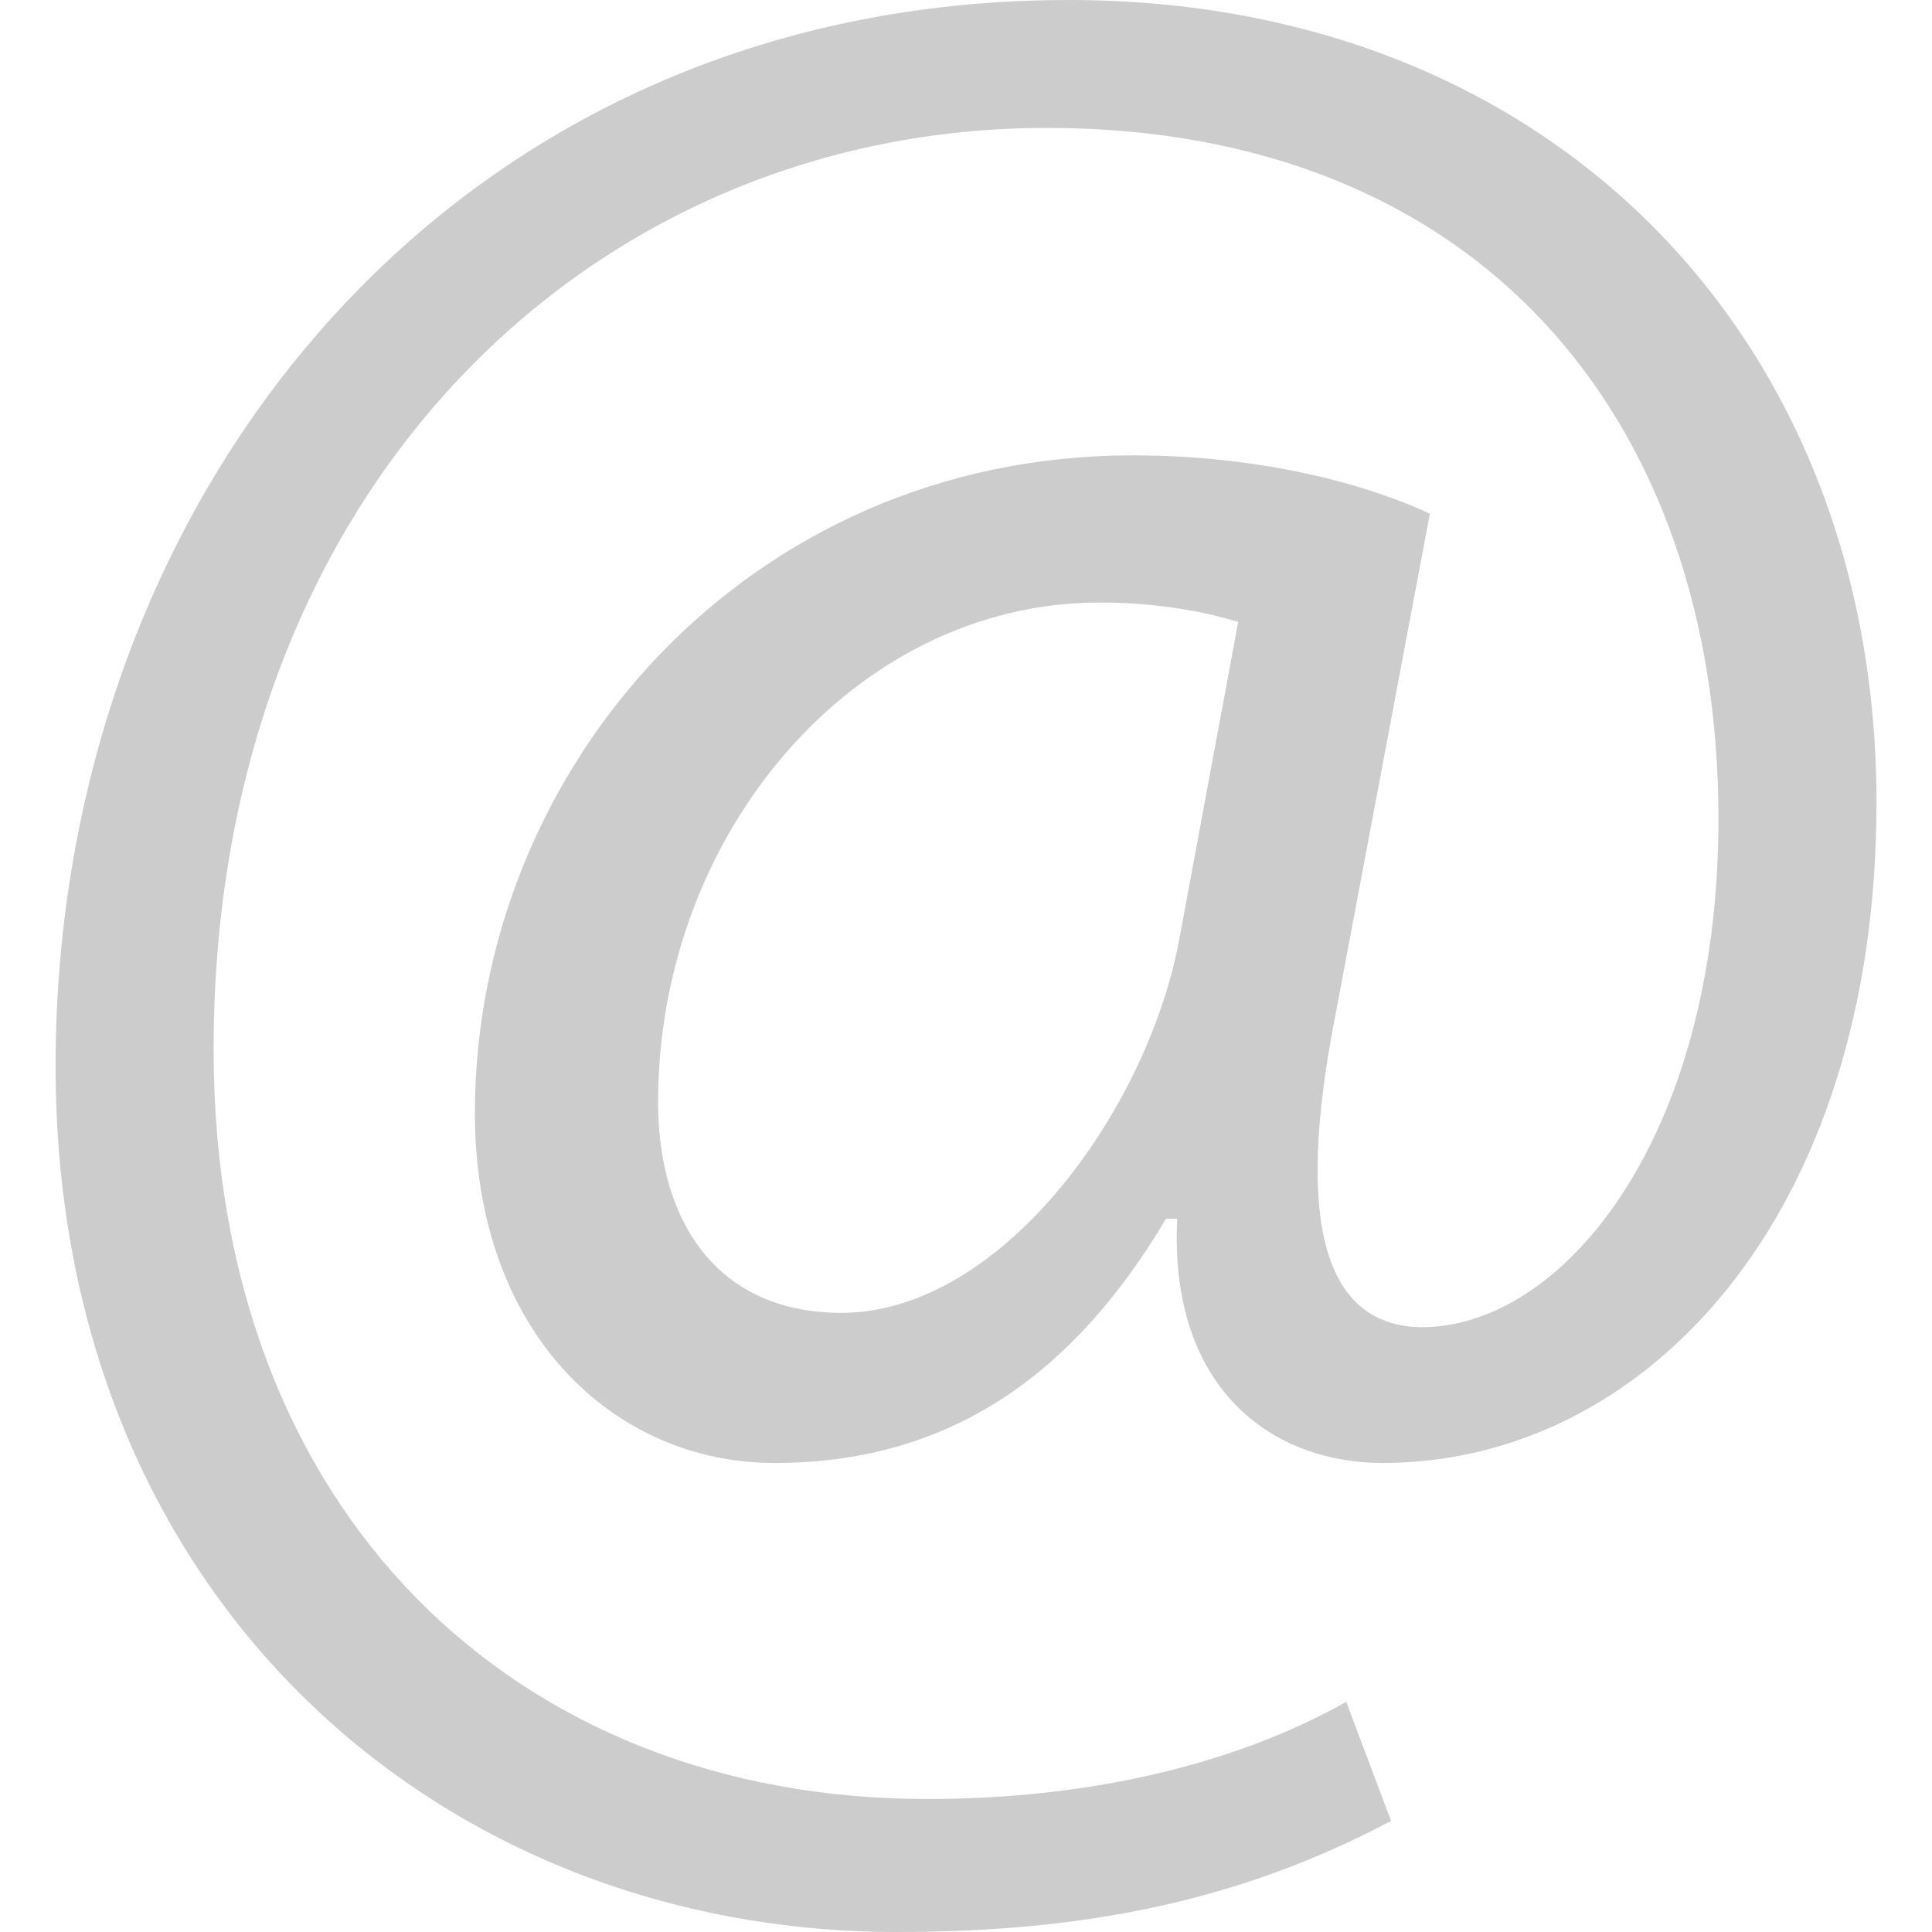
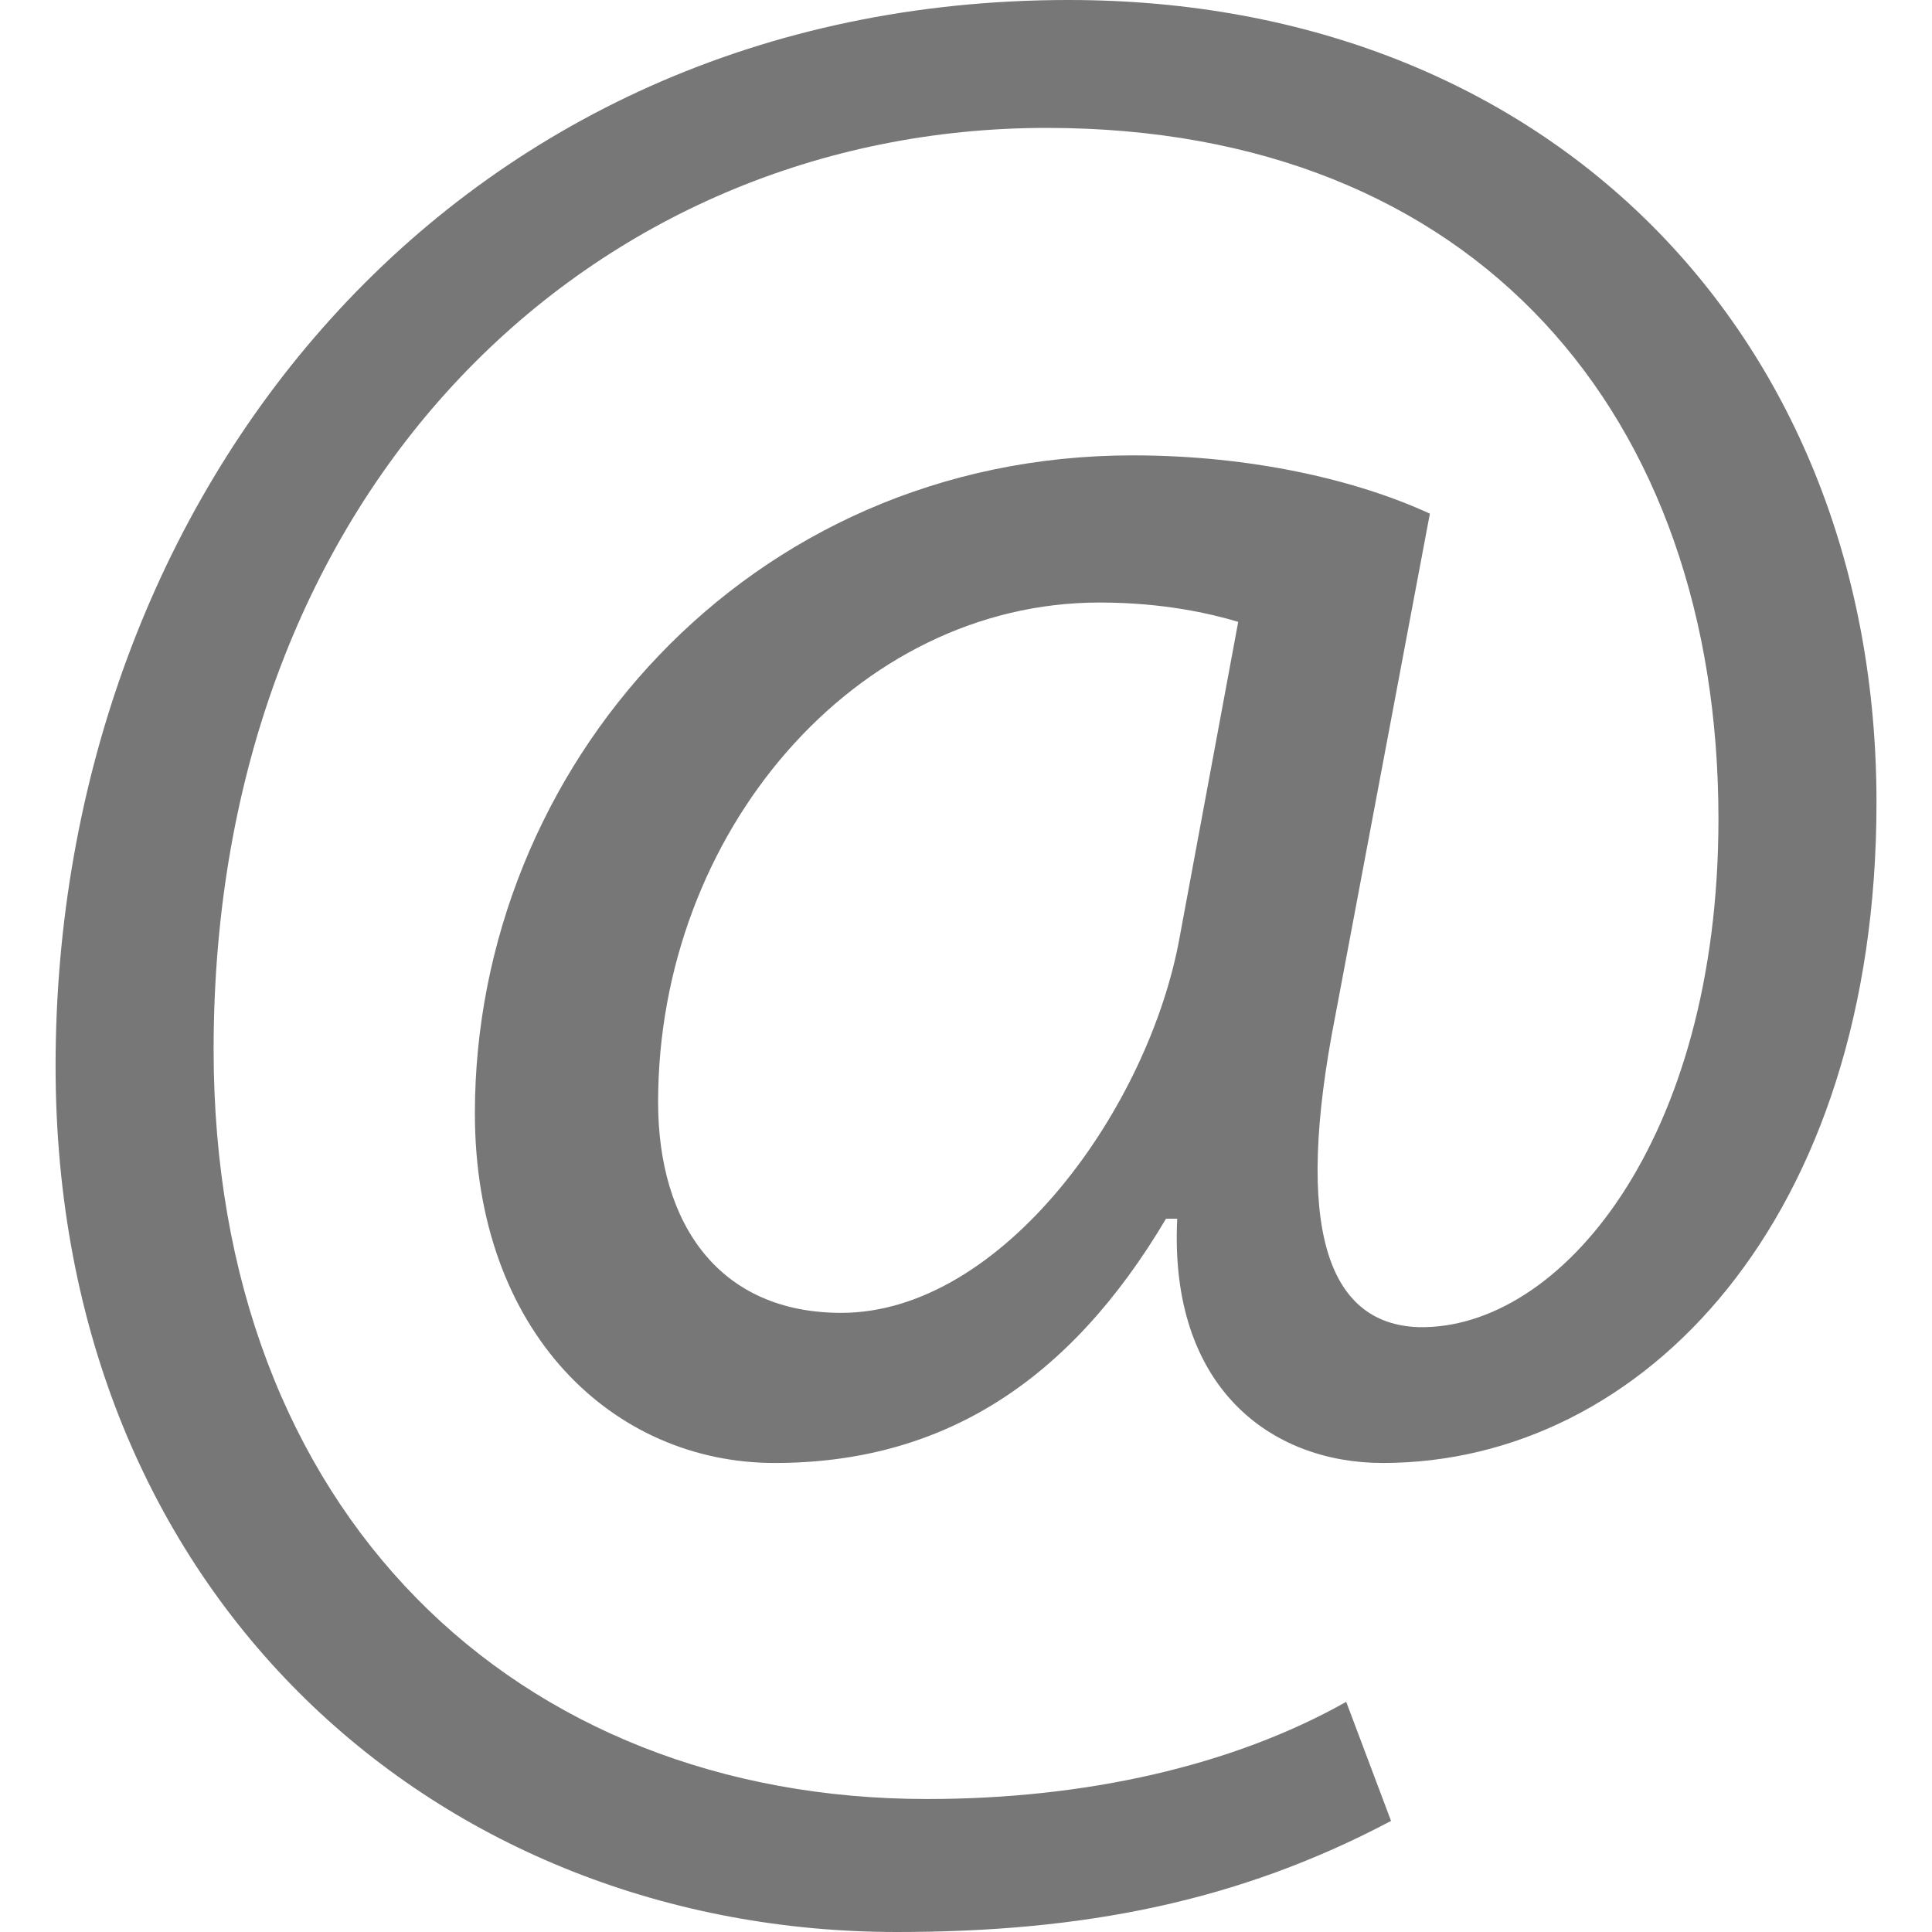
<svg xmlns="http://www.w3.org/2000/svg" version="1.1" id="Layer_1" x="0px" y="0px" width="30px" height="30px" viewBox="0 0 30 30" enable-background="new 0 0 30 30" xml:space="preserve">
  <g>
-     <path fill="#CCCCCC" d="M21.6,28.275C19.227,29.532,16.814,30,13.927,30C6.854,30,0.863,24.833,0.863,16.554   C0.863,7.672,7.026,0,16.596,0C24.095,0,29.138,5.26,29.138,12.46c0,6.464-3.618,10.257-7.669,10.257   c-1.722,0-3.319-1.159-3.189-3.793h-0.174c-1.51,2.548-3.488,3.793-6.078,3.793c-2.5,0-4.654-2.024-4.654-5.43   c0-5.347,4.225-10.216,10.213-10.216c1.857,0,3.49,0.386,4.616,0.905l-1.469,7.801c-0.646,3.279-0.128,4.785,1.297,4.831   c2.197,0.042,4.653-2.889,4.653-7.892c0-6.249-3.746-10.73-10.431-10.73c-7.03,0-12.936,5.556-12.936,14.31   c0,7.198,4.703,11.639,11.079,11.639c2.46,0,4.743-0.514,6.508-1.509L21.6,28.275z M19.227,9.656c-0.433-0.129-1.165-0.3-2.154-0.3   c-3.794,0-6.854,3.578-6.854,7.757c0,1.896,0.949,3.273,2.845,3.273c2.5,0,4.786-3.188,5.258-5.857L19.227,9.656z" />
+     <path fill="#777777" d="M21.6,28.275C19.227,29.532,16.814,30,13.927,30C6.854,30,0.863,24.833,0.863,16.554   C0.863,7.672,7.026,0,16.596,0C24.095,0,29.138,5.26,29.138,12.46c0,6.464-3.618,10.257-7.669,10.257   c-1.722,0-3.319-1.159-3.189-3.793h-0.174c-1.51,2.548-3.488,3.793-6.078,3.793c-2.5,0-4.654-2.024-4.654-5.43   c0-5.347,4.225-10.216,10.213-10.216c1.857,0,3.49,0.386,4.616,0.905l-1.469,7.801c-0.646,3.279-0.128,4.785,1.297,4.831   c2.197,0.042,4.653-2.889,4.653-7.892c0-6.249-3.746-10.73-10.431-10.73c-7.03,0-12.936,5.556-12.936,14.31   c0,7.198,4.703,11.639,11.079,11.639c2.46,0,4.743-0.514,6.508-1.509L21.6,28.275z M19.227,9.656c-0.433-0.129-1.165-0.3-2.154-0.3   c-3.794,0-6.854,3.578-6.854,7.757c0,1.896,0.949,3.273,2.845,3.273c2.5,0,4.786-3.188,5.258-5.857L19.227,9.656z" />
  </g>
</svg>
